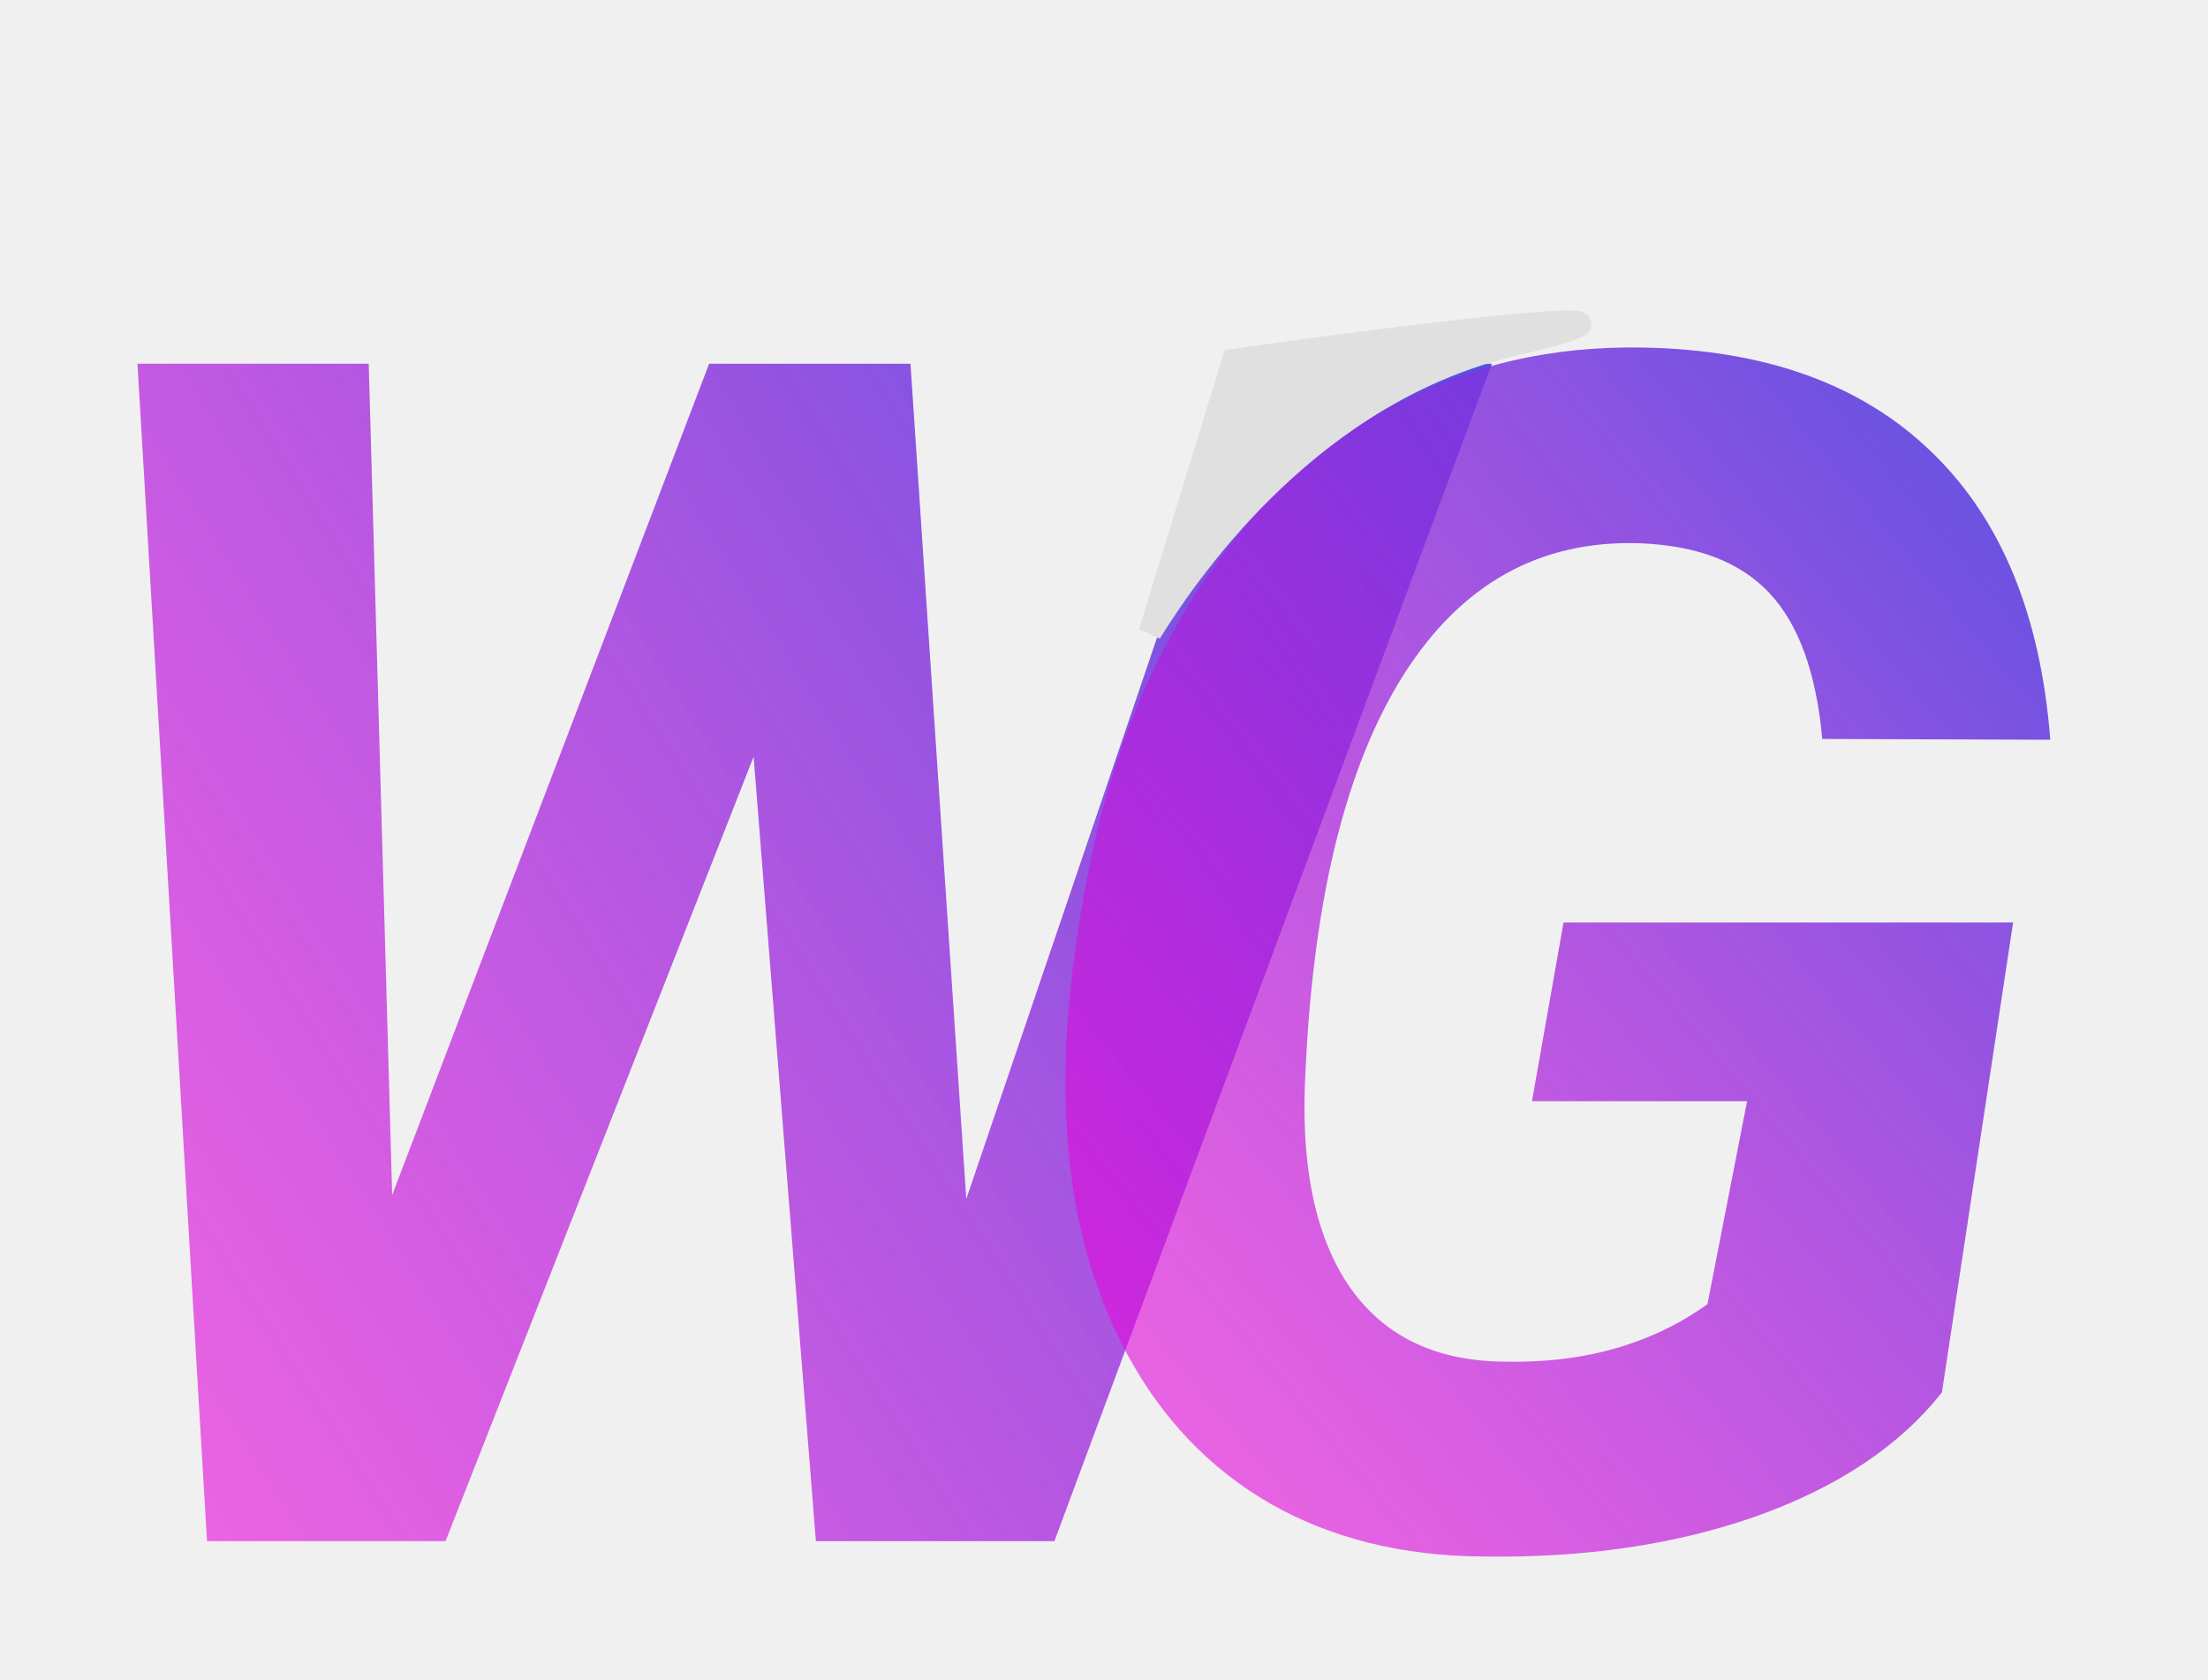
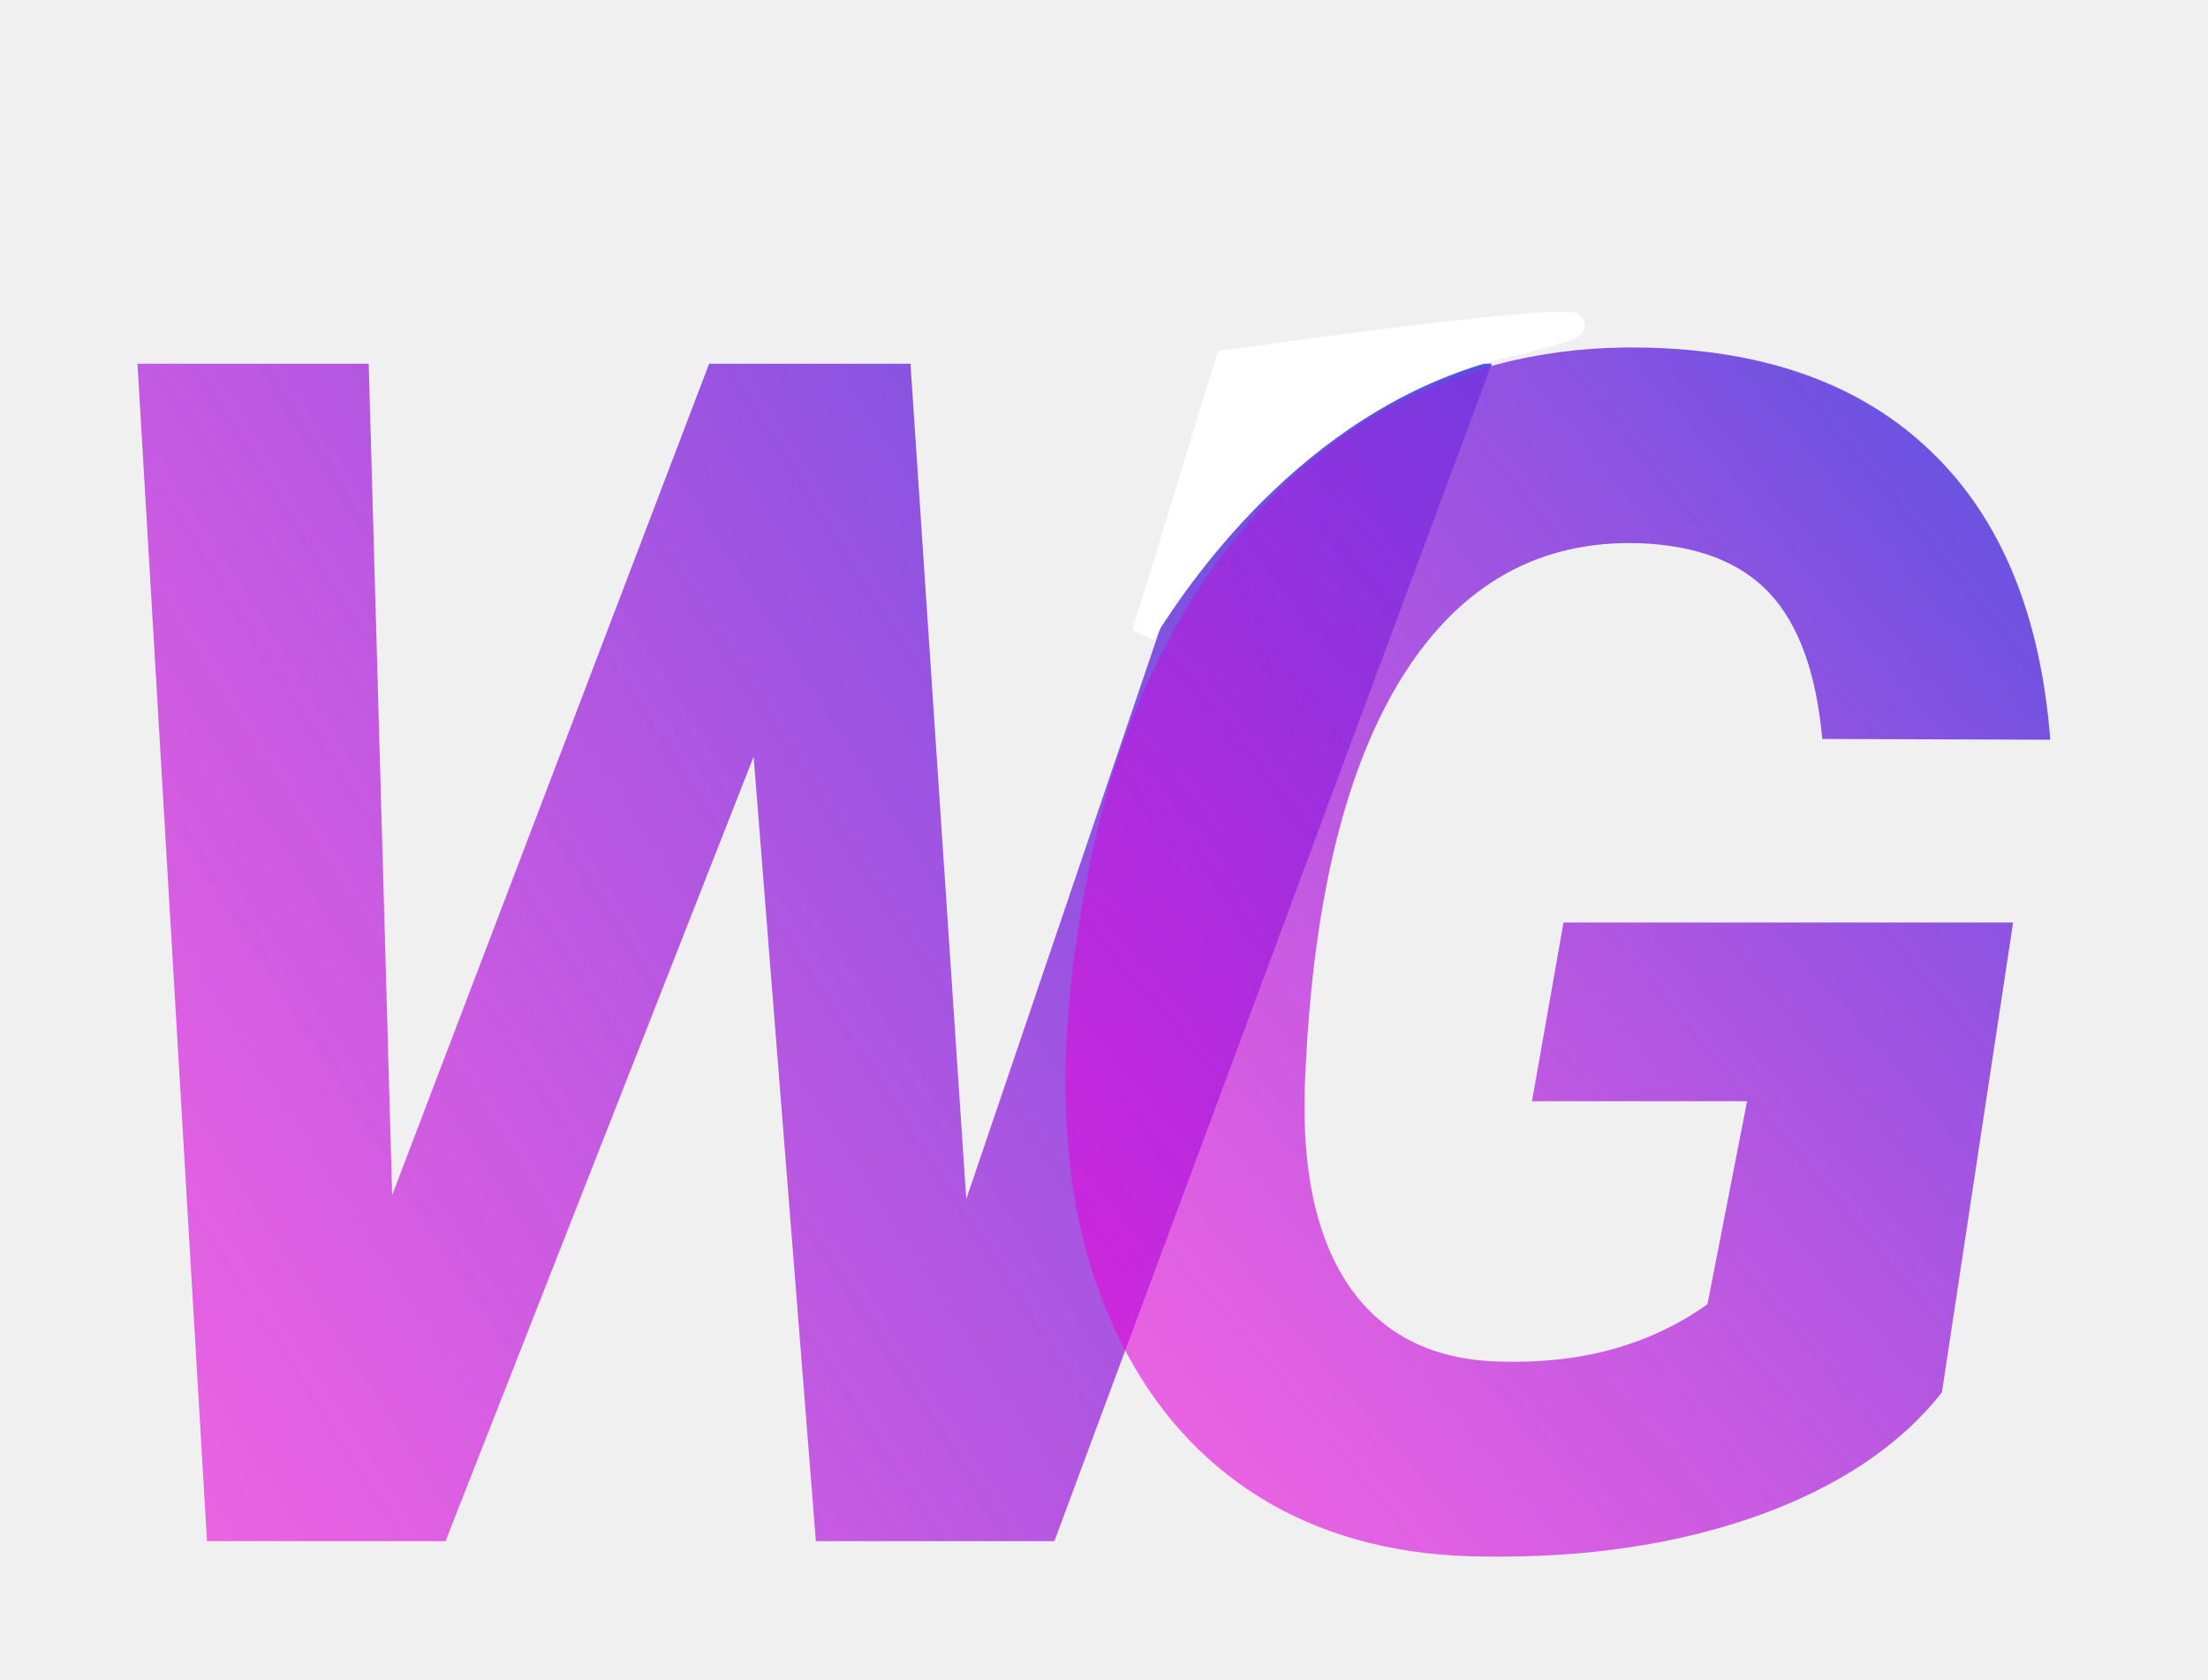
<svg xmlns="http://www.w3.org/2000/svg" width="96" height="73" viewBox="0 0 96 73" fill="none">
-   <path d="M42.012 52.129L54.352 15.812H64.863L45.844 67H35.473L32.766 32.898L19.371 67H9L5.977 15.812H16.031L17.051 51.953L30.832 15.812H39.586L42.012 52.129Z" fill="url(#paint0_radial_212_868)" />
-   <path d="M84.432 60.531C82.604 62.852 79.921 64.644 76.382 65.91C72.866 67.152 68.893 67.738 64.463 67.668C60.971 67.644 57.901 66.883 55.253 65.383C52.604 63.859 50.518 61.68 48.995 58.844C47.471 56.008 46.604 52.773 46.393 49.141C46.159 45.766 46.51 41.805 47.448 37.258C48.409 32.688 50.038 28.691 52.335 25.27C54.655 21.824 57.432 19.258 60.667 17.57C63.901 15.859 67.487 15.039 71.424 15.109C76.768 15.203 80.952 16.715 83.975 19.645C86.999 22.551 88.721 26.723 89.143 32.16L79.229 32.125C78.971 29.266 78.21 27.156 76.944 25.797C75.678 24.438 73.792 23.711 71.284 23.617C66.948 23.477 63.526 25.387 61.018 29.348C58.534 33.285 57.116 39.004 56.764 46.504C56.53 50.512 57.139 53.617 58.592 55.82C60.069 58.023 62.307 59.148 65.307 59.195C68.799 59.289 71.776 58.457 74.237 56.699L75.96 47.875H66.608L67.979 40.105H87.526L84.432 60.531Z" fill="url(#paint1_radial_212_868)" />
-   <path d="M65.838 14.969C57.136 17.015 51.869 24.489 50 27.5L53.629 15.667C61.325 14.581 74.541 12.922 65.838 14.969Z" fill="#E0E0E0" stroke="#E0E0E0" />
+   <path d="M42.012 52.129L54.352 15.812H64.863L45.844 67H35.473L32.766 32.898L19.371 67H9L5.977 15.812H16.031L17.051 51.953L30.832 15.812H39.586L42.012 52.129Z" fill="url(#paint0_radial_250_873)" />
+   <path d="M84.432 60.531C82.604 62.852 79.921 64.644 76.382 65.91C72.866 67.152 68.893 67.738 64.463 67.668C60.971 67.644 57.901 66.883 55.253 65.383C52.604 63.859 50.518 61.68 48.995 58.844C47.471 56.008 46.604 52.773 46.393 49.141C46.159 45.766 46.51 41.805 47.448 37.258C48.409 32.688 50.038 28.691 52.335 25.27C54.655 21.824 57.432 19.258 60.667 17.57C63.901 15.859 67.487 15.039 71.424 15.109C76.768 15.203 80.952 16.715 83.975 19.645C86.999 22.551 88.721 26.723 89.143 32.16L79.229 32.125C78.971 29.266 78.21 27.156 76.944 25.797C75.678 24.438 73.792 23.711 71.284 23.617C66.948 23.477 63.526 25.387 61.018 29.348C58.534 33.285 57.116 39.004 56.764 46.504C56.53 50.512 57.139 53.617 58.592 55.82C60.069 58.023 62.307 59.148 65.307 59.195C68.799 59.289 71.776 58.457 74.237 56.699L75.96 47.875H66.608L67.979 40.105H87.526L84.432 60.531Z" fill="url(#paint1_radial_250_873)" />
+   <path d="M65.55 15.018C56.847 17.065 51.581 24.538 49.711 27.55L53.34 15.716C61.036 14.631 74.252 12.972 65.55 15.018Z" fill="white" stroke="white" />
  <defs>
-     <radialGradient id="paint0_radial_212_868" cx="0" cy="0" r="1" gradientUnits="userSpaceOnUse" gradientTransform="translate(73.1944 11.0349) rotate(146.952) scale(94.9487 692.818)">
+     <radialGradient id="paint0_radial_250_873" cx="0" cy="0" r="1" gradientUnits="userSpaceOnUse" gradientTransform="translate(73.1944 11.0349) rotate(146.952) scale(94.9487 692.818)">
      <stop stop-color="#3254E1" />
      <stop offset="1" stop-color="#FF00D9" stop-opacity="0.556" />
      <stop offset="1" stop-color="#BB1C4E" stop-opacity="0.333" />
      <stop offset="1" stop-color="#FF0004" stop-opacity="0" />
    </radialGradient>
-     <radialGradient id="paint1_radial_212_868" cx="0" cy="0" r="1" gradientUnits="userSpaceOnUse" gradientTransform="translate(99.3333 11.0349) rotate(139.958) scale(80.4837 632.776)">
+     <radialGradient id="paint1_radial_250_873" cx="0" cy="0" r="1" gradientUnits="userSpaceOnUse" gradientTransform="translate(99.3333 11.0349) rotate(139.958) scale(80.4837 632.776)">
      <stop stop-color="#3254E1" />
      <stop offset="1" stop-color="#FF00D9" stop-opacity="0.556" />
      <stop offset="1" stop-color="#BB1C4E" stop-opacity="0.333" />
      <stop offset="1" stop-color="#FF0004" stop-opacity="0" />
    </radialGradient>
  </defs>
</svg>
